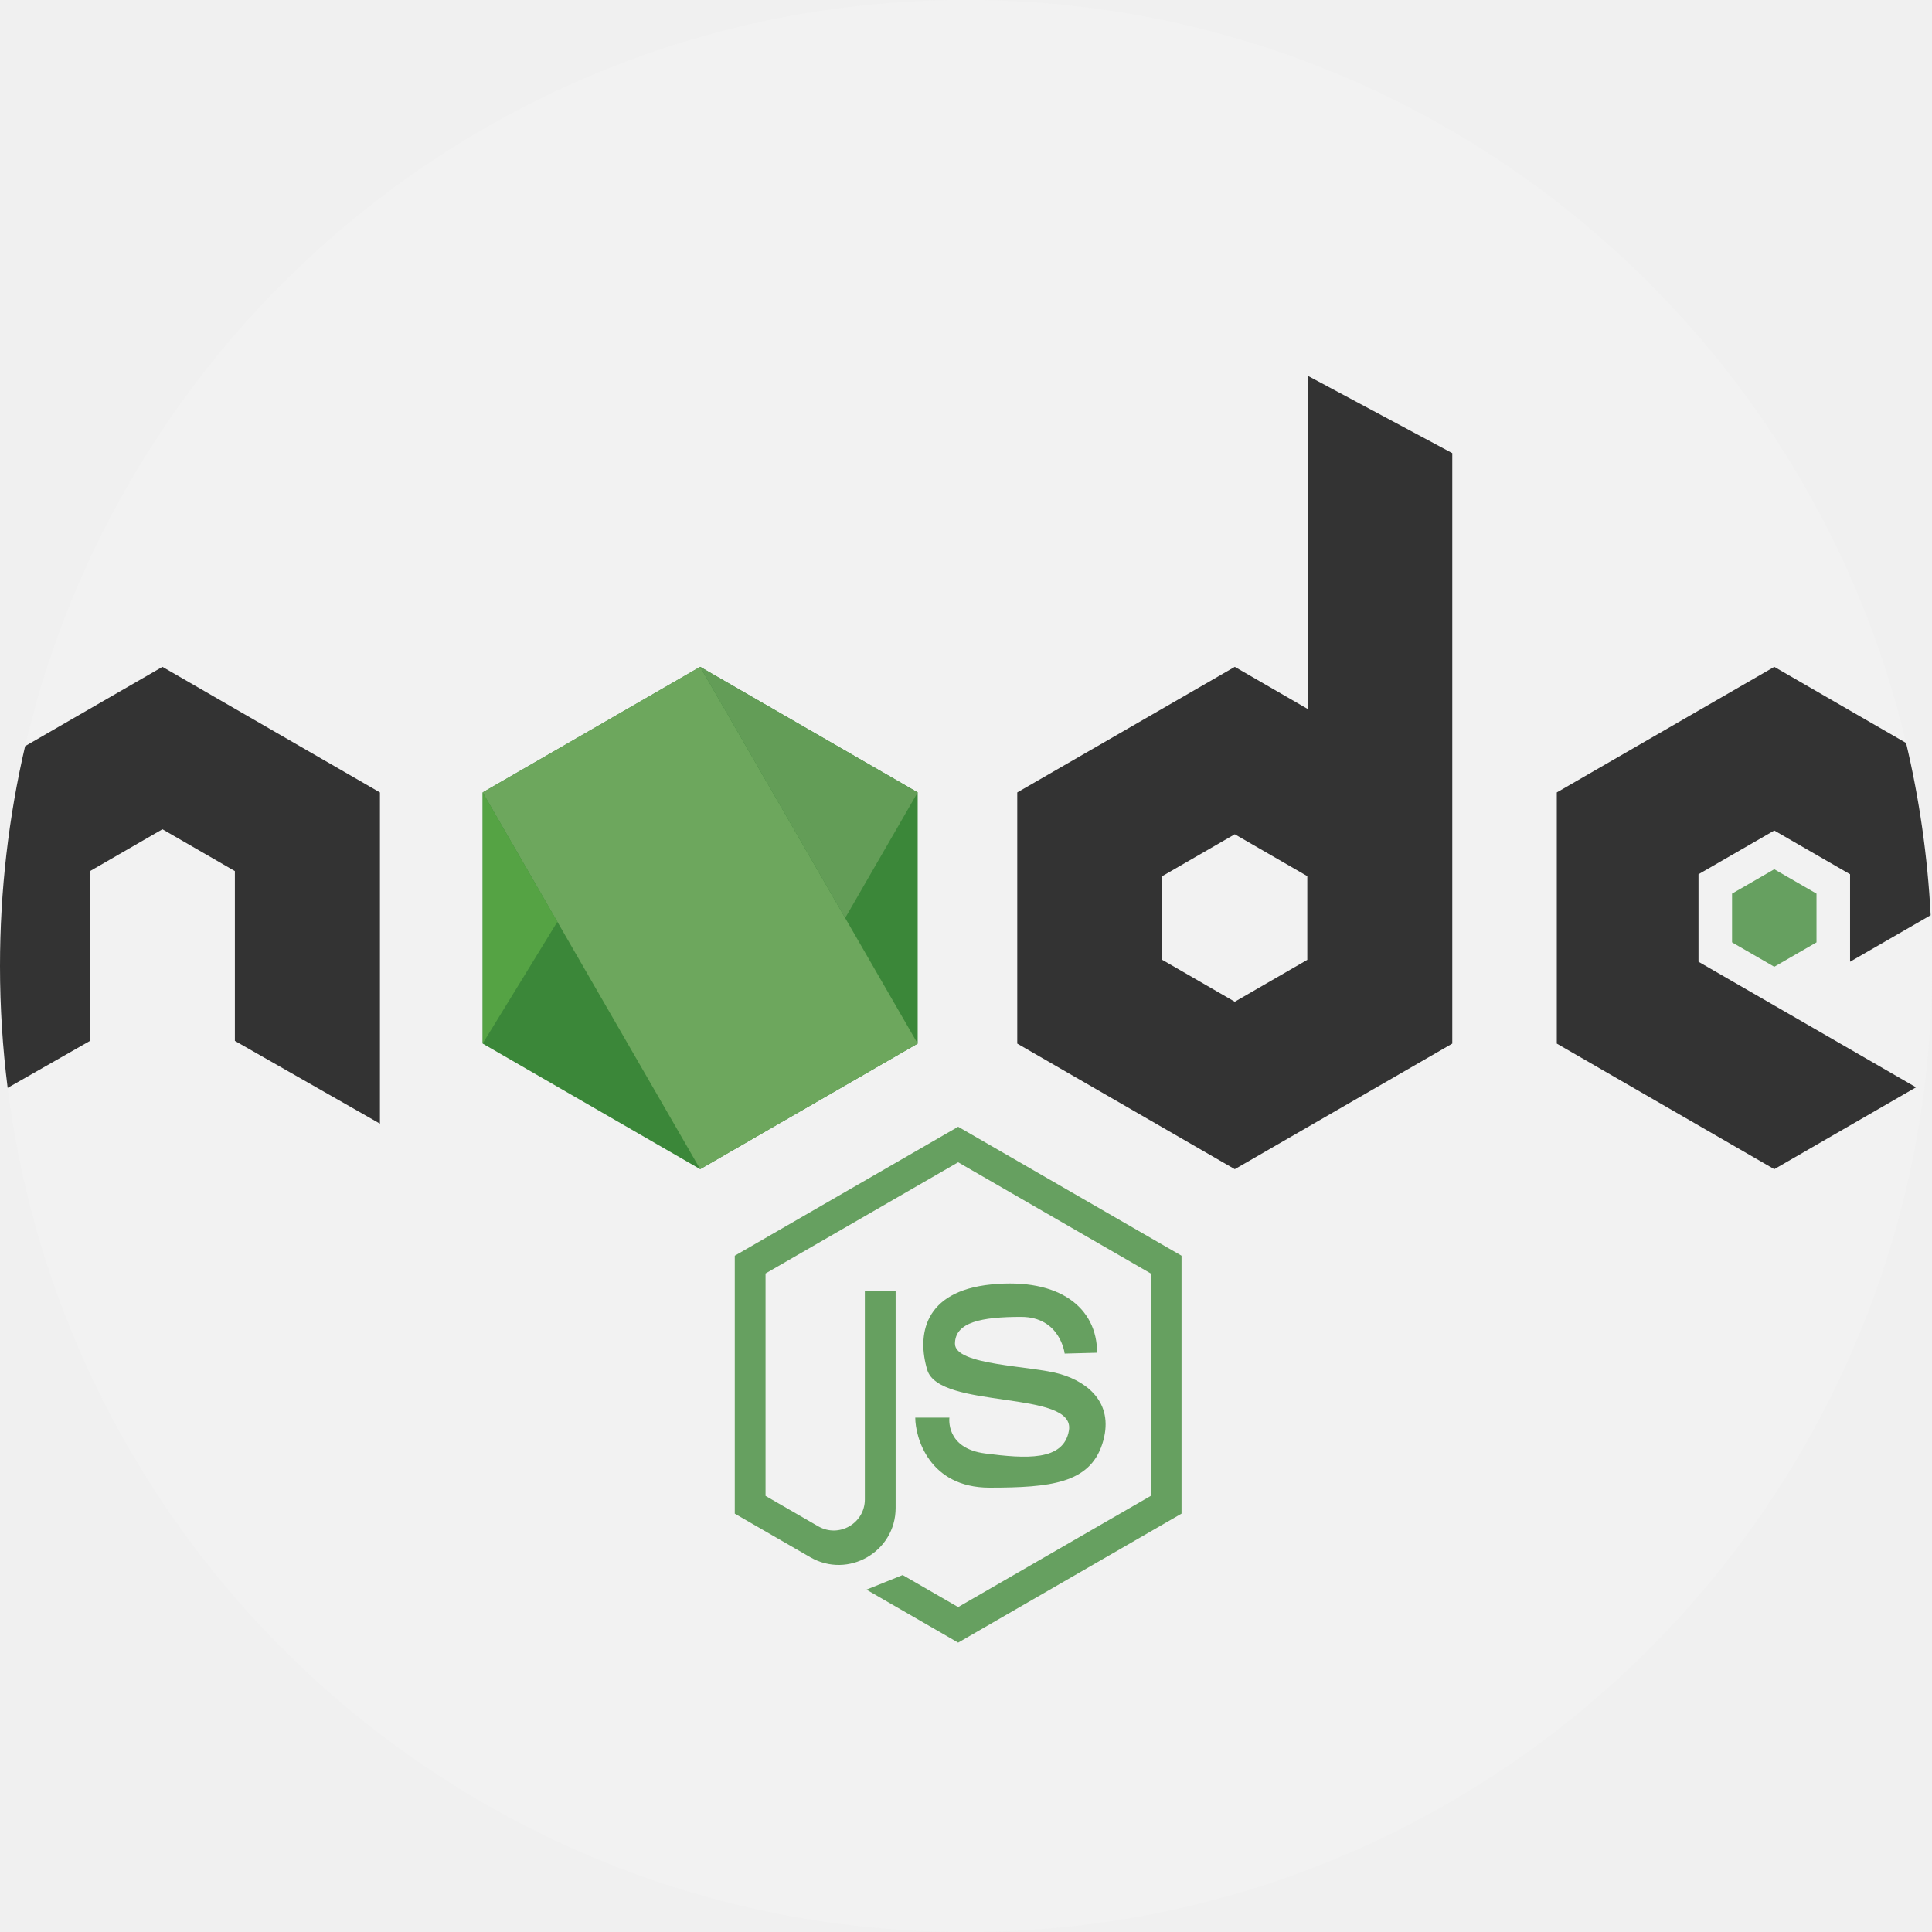
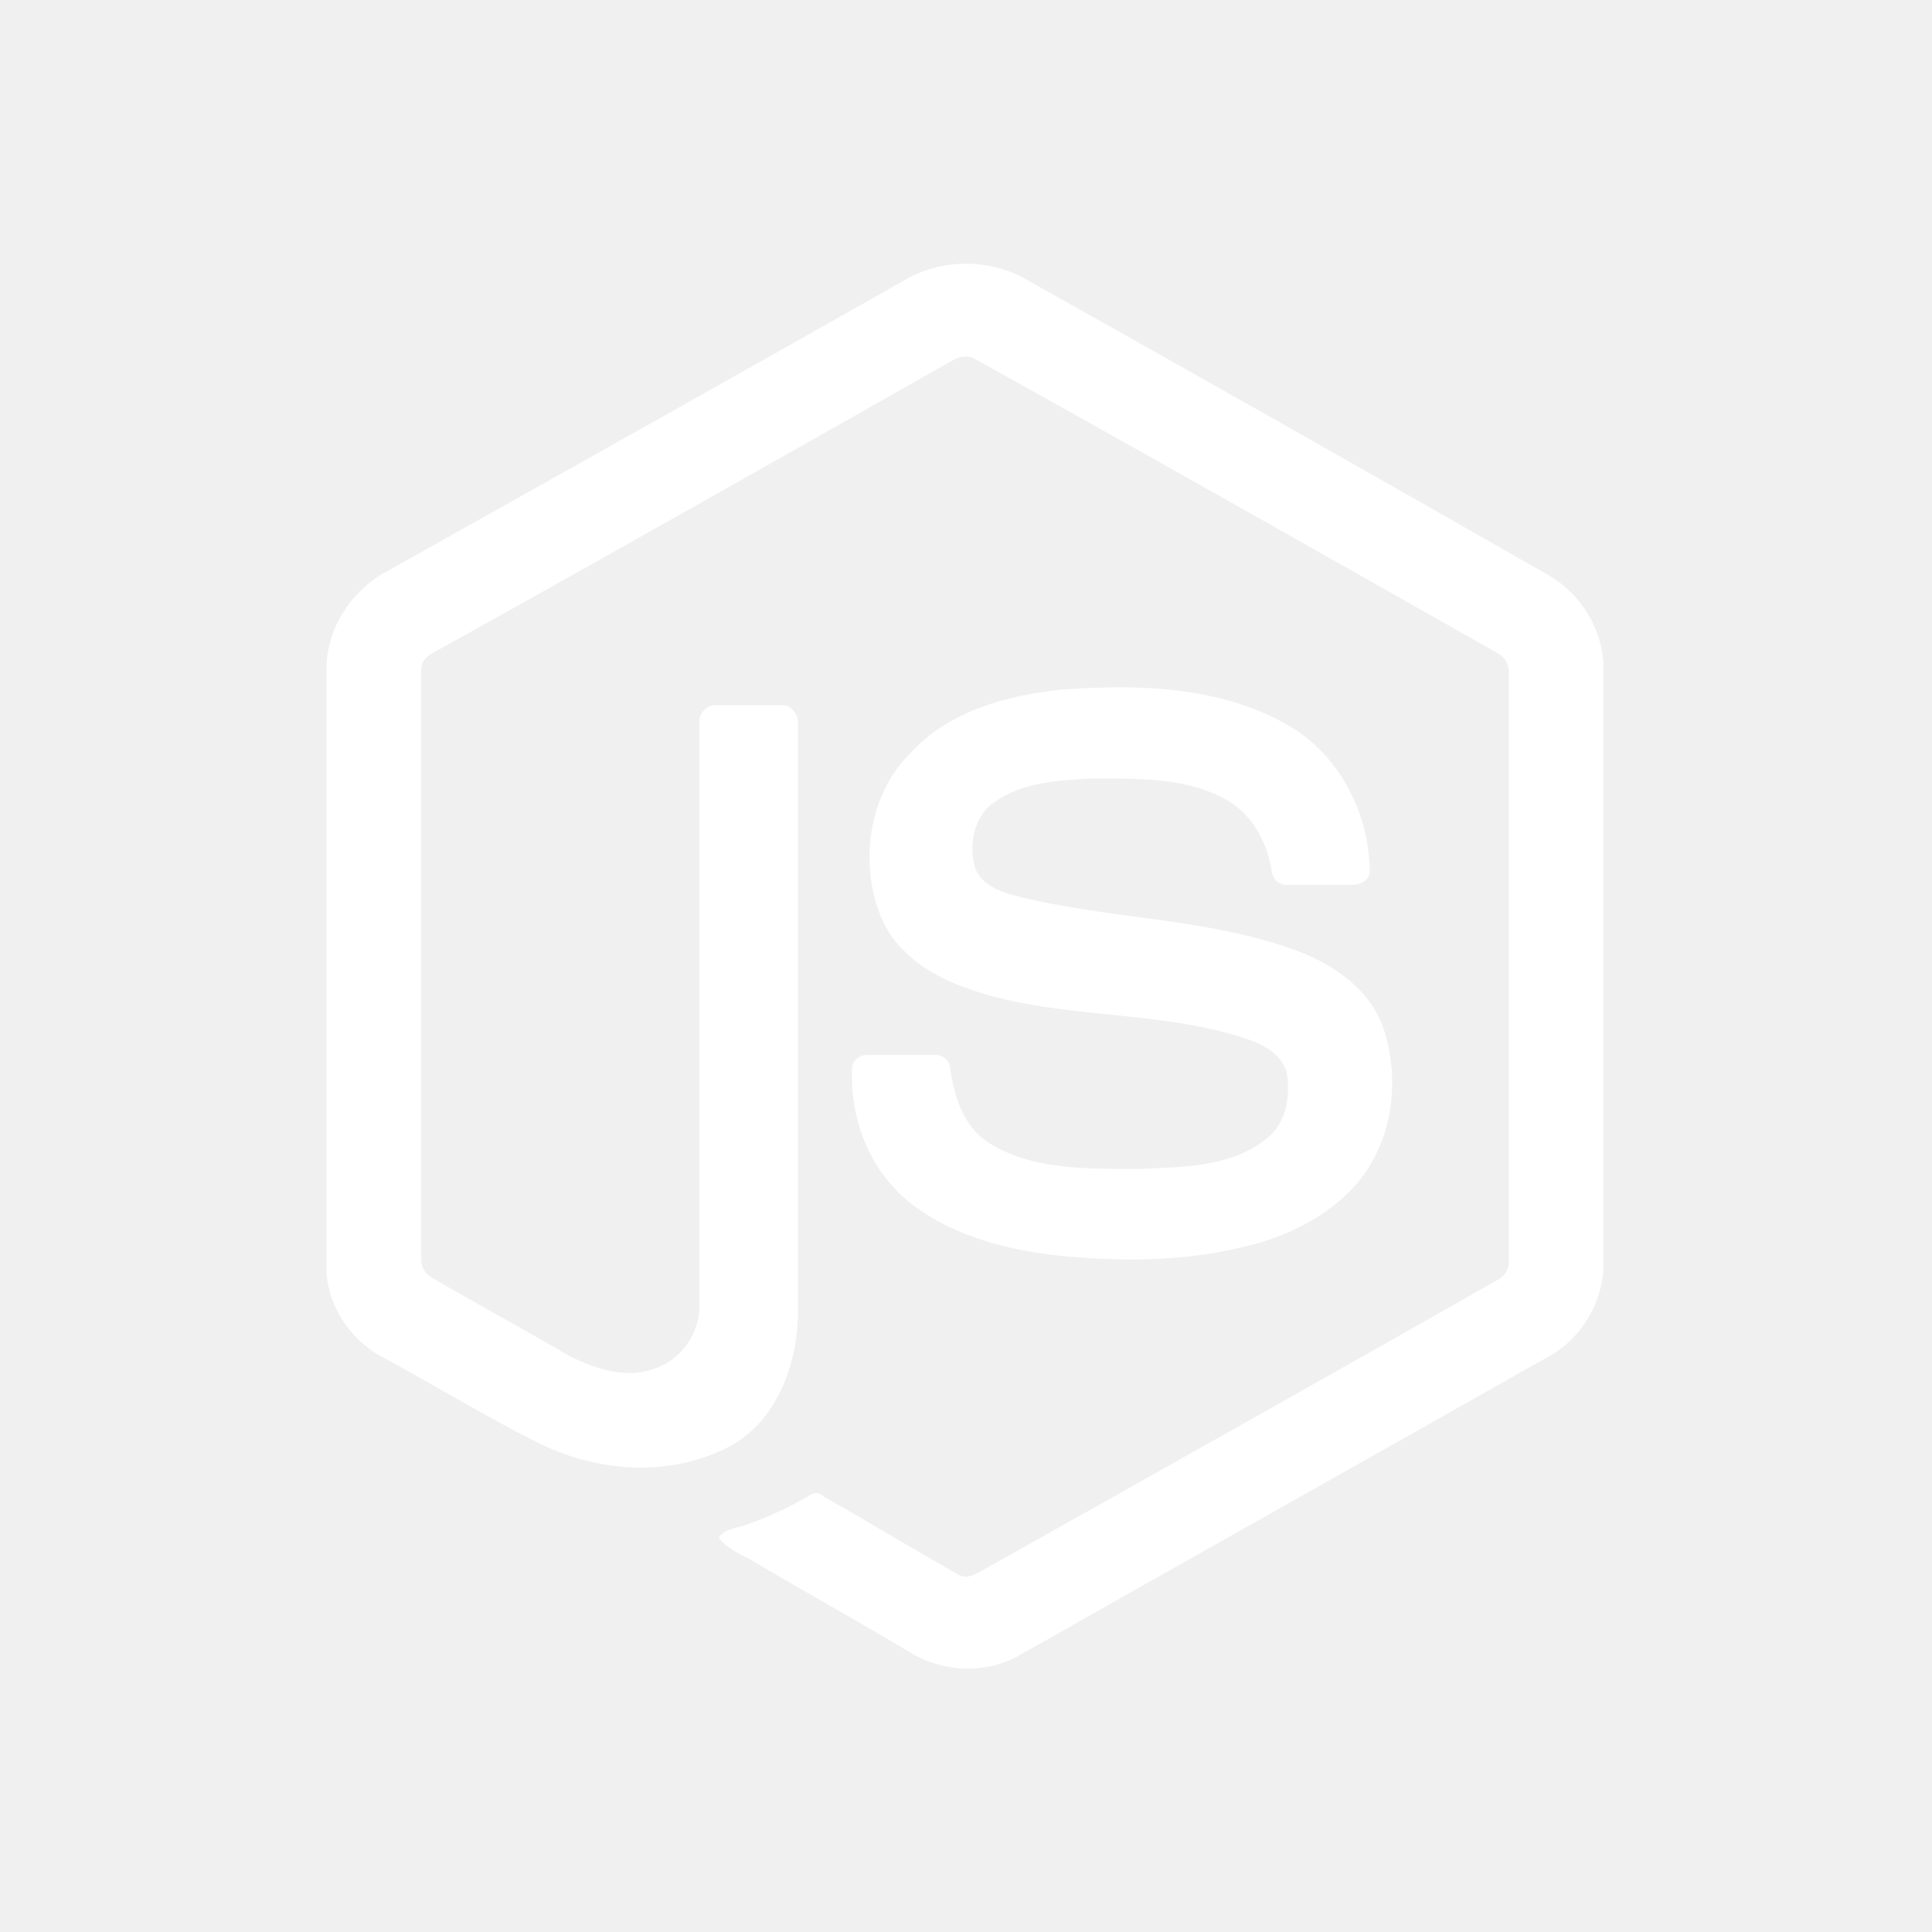
- <svg xmlns="http://www.w3.org/2000/svg" version="1.1" id="Capa_1" x="0px" y="0px" viewBox="0 0 512 512" style="enable-background:new 0 0 512 512;" xml:space="preserve">
-   <path style="fill:#F2F2F2;" d="M512,256c0,141.385-114.615,256-256,256C125.555,512,17.899,414.438,2.027,288.298  C0.69,277.723,0,266.94,0,256c0-20.041,2.299-39.549,6.656-58.264C33.029,84.428,134.656,0,256,0  c121.041,0,222.469,84.01,249.135,196.901c3.5,14.764,5.705,30.02,6.51,45.641C511.885,247.003,512,251.486,512,256z" />
-   <polygon style="fill:#3B8739;" points="243.195,276.559 243.195,210 185.553,176.721 127.912,210 127.912,276.559 185.553,309.838   " />
-   <path style="fill:#333333;" d="M470.204,266.459l37.564,21.692l-37.564,21.692l-57.637-33.28v-66.56l57.637-33.28l34.931,20.177  c3.5,14.764,5.705,30.02,6.51,45.641l-21.358,12.33v-23.186l-20.083-11.588l-20.083,11.588v23.186L470.204,266.459z" />
-   <polygon style="fill:#66A060;" points="481.392,249.74 481.392,236.82 470.203,230.36 459.013,236.82 459.013,249.74   470.203,256.201 " />
-   <path style="fill:#333333;" d="M100.686,210.004v87.771l-38.442-21.932v-44.993L43.05,219.763l-19.195,11.086v44.993L2.027,288.298  C0.69,277.723,0,266.94,0,256c0-20.041,2.299-39.549,6.656-58.264l36.394-21.013L100.686,210.004z" />
-   <rect x="127.906" y="210.001" transform="matrix(0.5 0.866 -0.866 0.5 303.4564 -39.0495)" style="fill:#6DA75D;" width="115.281" height="66.557" />
-   <polygon style="fill:#55A344;" points="127.912,276.559 147.704,244.283 127.912,210 " />
-   <polygon style="fill:#639D57;" points="223.979,243.277 243.195,210 185.553,176.721 " />
-   <path style="fill:#333333;" d="M346.551,99.579v88.304l-19.32-11.16l-57.647,33.28v66.56l57.647,33.28l57.637-33.28V120.09  L346.551,99.579z M346.446,254.37l-19.216,11.097l-19.216-11.097v-22.183l19.216-11.097l19.216,11.097V254.37z" />
-   <g>
-     <path style="fill:#66A060;" d="M282.149,358.717c0,0-1.132-9.729-11.539-9.729c-10.408,0-17.534,1.357-17.534,7.127   s20.25,5.77,27.943,8.032c7.693,2.262,14.48,8.145,11.086,18.553c-3.394,10.408-13.802,11.539-29.866,11.539   s-19.685-13.35-19.685-18.553h9.05c0,0-1.132,8.145,9.502,9.502c10.634,1.357,20.802,2.121,22.173-6.108   c1.81-10.861-34.391-5.43-37.559-16.064c-2.676-8.985-1.132-20.815,16.969-22.626c18.101-1.811,28.056,6.181,28.056,18.101   L282.149,358.717z" />
-     <path style="fill:#66A060;" d="M194.723,401.131l20.008,11.551c10.053,5.804,22.619-1.451,22.619-13.059v-20.242v-37.253h-8.155   v55.227c0,6.339-6.862,10.302-12.353,7.131l-13.965-8.062v-58.94l51.043-29.467l51.043,29.467v58.94l-51.043,29.467l-14.704-8.489   l-9.602,3.872l24.305,14.033l59.198-34.179v-68.351L253.92,298.6l-59.198,34.179v68.352H194.723z" />
+ <svg xmlns="http://www.w3.org/2000/svg" version="1.1" id="Layer_1" x="0px" y="0px" viewBox="0 0 100 100" style="enable-background:new 0 0 100 100;" xml:space="preserve">
+   <style type="text/css">
+ 	.st0{display:none;}
+ 	.st1{display:inline;}
+ 	.st2{opacity:0.641;fill:none;stroke:#FFFFFF;stroke-width:6;stroke-linecap:square;enable-background:new    ;}
+ 	.st3{fill-rule:evenodd;clip-rule:evenodd;fill:#9FB0BF;}
+ 	.st4{fill:none;stroke:#FFFFFF;stroke-width:2;}
+ 	.st5{fill-rule:evenodd;clip-rule:evenodd;fill:#FFFFFF;fill-opacity:0.4;}
+ 	.st6{fill-rule:evenodd;clip-rule:evenodd;fill:#FFFFFF;}
+ 	.st7{fill:none;stroke:#DCE3EE;stroke-width:2;}
+ 	.st8{fill:#FFFFFF;}
+ </style>
+   <g id="Dev_Portal" class="st0">
+     <g id="Desktop-HD-Copy-2" transform="translate(-329, -1323)" class="st1">
+       <g id="Group-11" transform="translate(329, 1323)">
+         <g id="Group-2-Copy-3" transform="translate(16, 29)">
+           <path id="Line" class="st2" d="M22,12.5h18.3" />
+           <polygon id="Fill-2" class="st3" points="33.1,6 31.7,7.4 37.3,13.1 31.7,18.7 33.1,20.1 40.1,13.1     " />
+           <polygon id="Fill-2_1_" class="st3" points="28.9,20.1 30.3,18.7 24.7,13.1 30.3,7.4 28.9,6 21.8,13.1     " />
+           <path id="Line-Copy" class="st2" d="M49,20v11" />
+           <path id="Rectangle-33-Copy-7" class="st4" d="M48.6,8L48.6,8c2.6,0,4.6,2.1,4.6,4.6l0,0c0,2.6-2.1,4.6-4.6,4.6l0,0      c-2.6,0-4.6-2.1-4.6-4.6l0,0C44,10.1,46.1,8,48.6,8z" />
+           <g id="Group-4-Copy-3">
+             <path id="Rectangle-33-Copy" class="st4" d="M5,1h8.8c2.2,0,4,1.8,4,4v16.2c0,2.2-1.8,4-4,4H5c-2.2,0-4-1.8-4-4V5       C1,2.8,2.8,1,5,1z" />
+             <path id="Rectangle-33-Copy-2" class="st5" d="M4.8,3.8H14c0.6,0,1,0.4,1,1V8c0,0.6-0.4,1-1,1H4.8c-0.6,0-1-0.4-1-1V4.8       C3.8,4.2,4.2,3.8,4.8,3.8z" />
+             <path id="Rectangle-33-Copy-4" class="st5" d="M4.8,10.5H14c0.6,0,1,0.4,1,1v3.2c0,0.6-0.4,1-1,1H4.8c-0.6,0-1-0.4-1-1v-3.2       C3.8,10.9,4.2,10.5,4.8,10.5z" />
+             <path id="Rectangle-33-Copy-6" class="st5" d="M4.8,17.2H14c0.6,0,1,0.4,1,1v3.2c0,0.6-0.4,1-1,1H4.8c-0.6,0-1-0.4-1-1v-3.2       C3.8,17.7,4.2,17.2,4.8,17.2z" />
+           </g>
+           <polygon id="Fill-2_2_" class="st3" points="56.3,22.2 54.9,20.8 49.2,26.5 43.6,20.8 42.2,22.2 49.2,29.3     " />
+         </g>
+         <g id="Rectangle-33-Copy_1_">
+           <g>
+             <path id="path-1" class="st6" d="M64,63h2c4.4,0,8,3.6,8,8v7c0,4.4-3.6,8-8,8h-2c-4.4,0-8-3.6-8-8v-7C56,66.6,59.6,63,64,63z" />
+           </g>
+           <path class="st7" d="M65,64L65,64c4.4,0,8,3.6,8,8v5c0,4.4-3.6,8-8,8l0,0c-4.4,0-8-3.6-8-8v-5C57,67.6,60.6,64,65,64z" />
+         </g>
+         <g id="Rectangle-33-Copy_2_">
+           <g>
+             <path id="path-2" class="st6" d="M61.5,63h7l0,0c3,0,5.5,2.5,5.5,5.5l0,0l0,0c0,3-2.5,5.5-5.5,5.5h-7l0,0c-3,0-5.5-2.5-5.5-5.5       l0,0l0,0C56,65.5,58.5,63,61.5,63z" />
+           </g>
+           <path class="st7" d="M61.5,64C59,64,57,66,57,68.5s2,4.5,4.5,4.5h7c2.5,0,4.5-2,4.5-4.5S71,64,68.5,64H61.5z" />
+         </g>
+       </g>
+     </g>
+   </g>
+   <g id="Page-1" class="st0">
+     <g id="icons8-Java" class="st1">
+       <path id="Shape" class="st8" d="M55.9,18.8c3.4,6.8-12.2,11.1-13.6,16.8c-1.3,5.2,9.2,11.3,9.2,11.3c-1.6-2.2-2.8-3.9-4.4-7.3    C44.5,33.9,63.3,28,55.9,18.8z M67.1,28.2c0,0-11.9,0.8-12.5,8c-0.3,3.2,3.1,5,3.2,7.3c0.1,1.9-2,3.4-2,3.4s3.5-0.5,4.7-3.4    c1.3-3.2-2.3-5.6-1.8-8.2C59,32.8,67.1,28.2,67.1,28.2z M45,46.9c0,0-12.2-0.1-12.2,3.3c0,3.5,15.9,3.7,27.3,1.6    c0,0,2.6-1.4,3.4-2.1c-7.5,1.5-23.9,1-23.9-0.3C39.6,48.2,45,46.9,45,46.9z M69.3,47c-1.3-0.1-2.8,0.4-4.1,1.3    c2.6-0.6,4.9,1,4.9,2.9c0,4.2-6,8.2-6,8.2s9.3-1.1,9.3-8C73.4,48.6,71.5,47.1,69.3,47z M40.8,53.2c-1.9,0-4.8,1.6-4.8,3    c0,2.9,14.3,5.1,24.9,0.9l-3.7-2.3C50,57.1,36.8,56.4,40.8,53.2z M43.4,59.4c-2.6,0-4.3,1.8-4.3,3.1c0,4,15.6,4.1,21.8,0L57,60.1    C52.4,62.2,40.7,62.5,43.4,59.4z M32.1,65.6c-3.7-0.1-5.5,1.8-5.5,3.3c0,8.3,40.5,8,40.5-0.5c0-1.4-1.6-2.1-2.1-2.4    c3.3,8.1-33.5,7.5-33.5,2.7c0-1.1,1.9-2.2,4.4-1.7c0,0-0.8-1.1-2-1.3C33.2,65.7,32.6,65.6,32.1,65.6z M73.4,71.8    c-6.4,6.3-24.1,10.1-40.5,6.2C49.3,84.8,73.3,79.6,73.4,71.8z" />
+     </g>
  </g>
  <g>
- </g>
-   <g>
- </g>
-   <g>
- </g>
-   <g>
- </g>
-   <g>
- </g>
-   <g>
- </g>
-   <g>
- </g>
-   <g>
- </g>
-   <g>
- </g>
-   <g>
- </g>
-   <g>
- </g>
-   <g>
- </g>
-   <g>
- </g>
-   <g>
- </g>
-   <g>
- </g>
+     <path class="st8" d="M47,14.4c1.8-1,4.2-1,6,0c9.1,5.1,18.1,10.2,27.2,15.4c1.7,1,2.8,2.9,2.8,4.8v30.8c0,2-1.2,4-3,4.9   c-9,5.1-18.1,10.2-27.1,15.3c-1.8,1.1-4.2,1-6-0.2c-2.7-1.6-5.4-3.1-8.1-4.7c-0.6-0.3-1.2-0.6-1.6-1.1c0.3-0.5,1-0.5,1.5-0.7   c1.1-0.4,2.2-0.9,3.2-1.5c0.3-0.2,0.6-0.1,0.8,0.1c2.3,1.3,4.6,2.7,6.9,4c0.5,0.3,1-0.1,1.4-0.3c8.9-5,17.8-10,26.6-15   c0.3-0.2,0.5-0.5,0.5-0.9c0-10.2,0-20.3,0-30.5c0-0.4-0.2-0.8-0.6-1c-9-5.1-18-10.2-27-15.2c-0.3-0.2-0.7-0.2-1.1,0   c-9,5.1-18,10.2-27,15.2c-0.4,0.2-0.6,0.5-0.6,0.9c0,10.2,0,20.3,0,30.5c0,0.4,0.2,0.7,0.5,0.9c2.4,1.4,4.8,2.7,7.2,4.1   c1.4,0.7,3,1.2,4.5,0.6c1.3-0.5,2.2-1.8,2.2-3.2c0-10.1,0-20.2,0-30.3c0-0.4,0.4-0.8,0.8-0.8c1.2,0,2.3,0,3.5,0   c0.5,0,0.8,0.5,0.8,0.9c0,10.2,0,20.4,0,30.5c0,2.7-1.1,5.7-3.6,7c-3.1,1.6-6.9,1.3-10-0.3c-2.6-1.3-5.2-2.9-7.8-4.3   c-1.8-0.9-3.1-2.9-3-4.9V34.6c0-2,1.2-3.9,2.9-4.9C28.9,24.6,38,19.5,47,14.4z" />
+     <path class="st8" d="M54.9,35.7c3.9-0.3,8.2-0.2,11.7,1.8c2.7,1.5,4.3,4.6,4.3,7.7c-0.1,0.4-0.5,0.6-0.9,0.6c-1.1,0-2.3,0-3.4,0   c-0.5,0-0.8-0.4-0.8-0.9c-0.3-1.5-1.1-2.9-2.5-3.6c-2.1-1.1-4.6-1-6.9-1c-1.7,0.1-3.5,0.2-4.9,1.2c-1.1,0.7-1.4,2.3-1,3.5   c0.4,0.9,1.4,1.2,2.2,1.4c4.8,1.2,9.8,1.1,14.4,2.8c1.9,0.7,3.8,2,4.5,4c0.9,2.7,0.5,5.9-1.4,8.1c-1.6,1.8-3.8,2.8-6.1,3.3   c-3,0.7-6.2,0.7-9.2,0.4c-2.9-0.3-5.9-1.1-8.1-3c-1.9-1.7-2.8-4.2-2.7-6.7c0-0.4,0.4-0.7,0.8-0.7c1.2,0,2.3,0,3.5,0   c0.5,0,0.8,0.4,0.8,0.8c0.2,1.4,0.7,2.9,1.9,3.7c2.3,1.5,5.3,1.4,8,1.4c2.2-0.1,4.7-0.1,6.5-1.6c1-0.8,1.2-2.2,1-3.4   c-0.3-1-1.3-1.5-2.3-1.8c-4.7-1.5-9.8-0.9-14.4-2.6c-1.9-0.7-3.7-1.9-4.4-3.9c-1-2.7-0.5-6.1,1.6-8.2C49.1,36.8,52.1,36,54.9,35.7   L54.9,35.7z" />
+   </g>
</svg>
